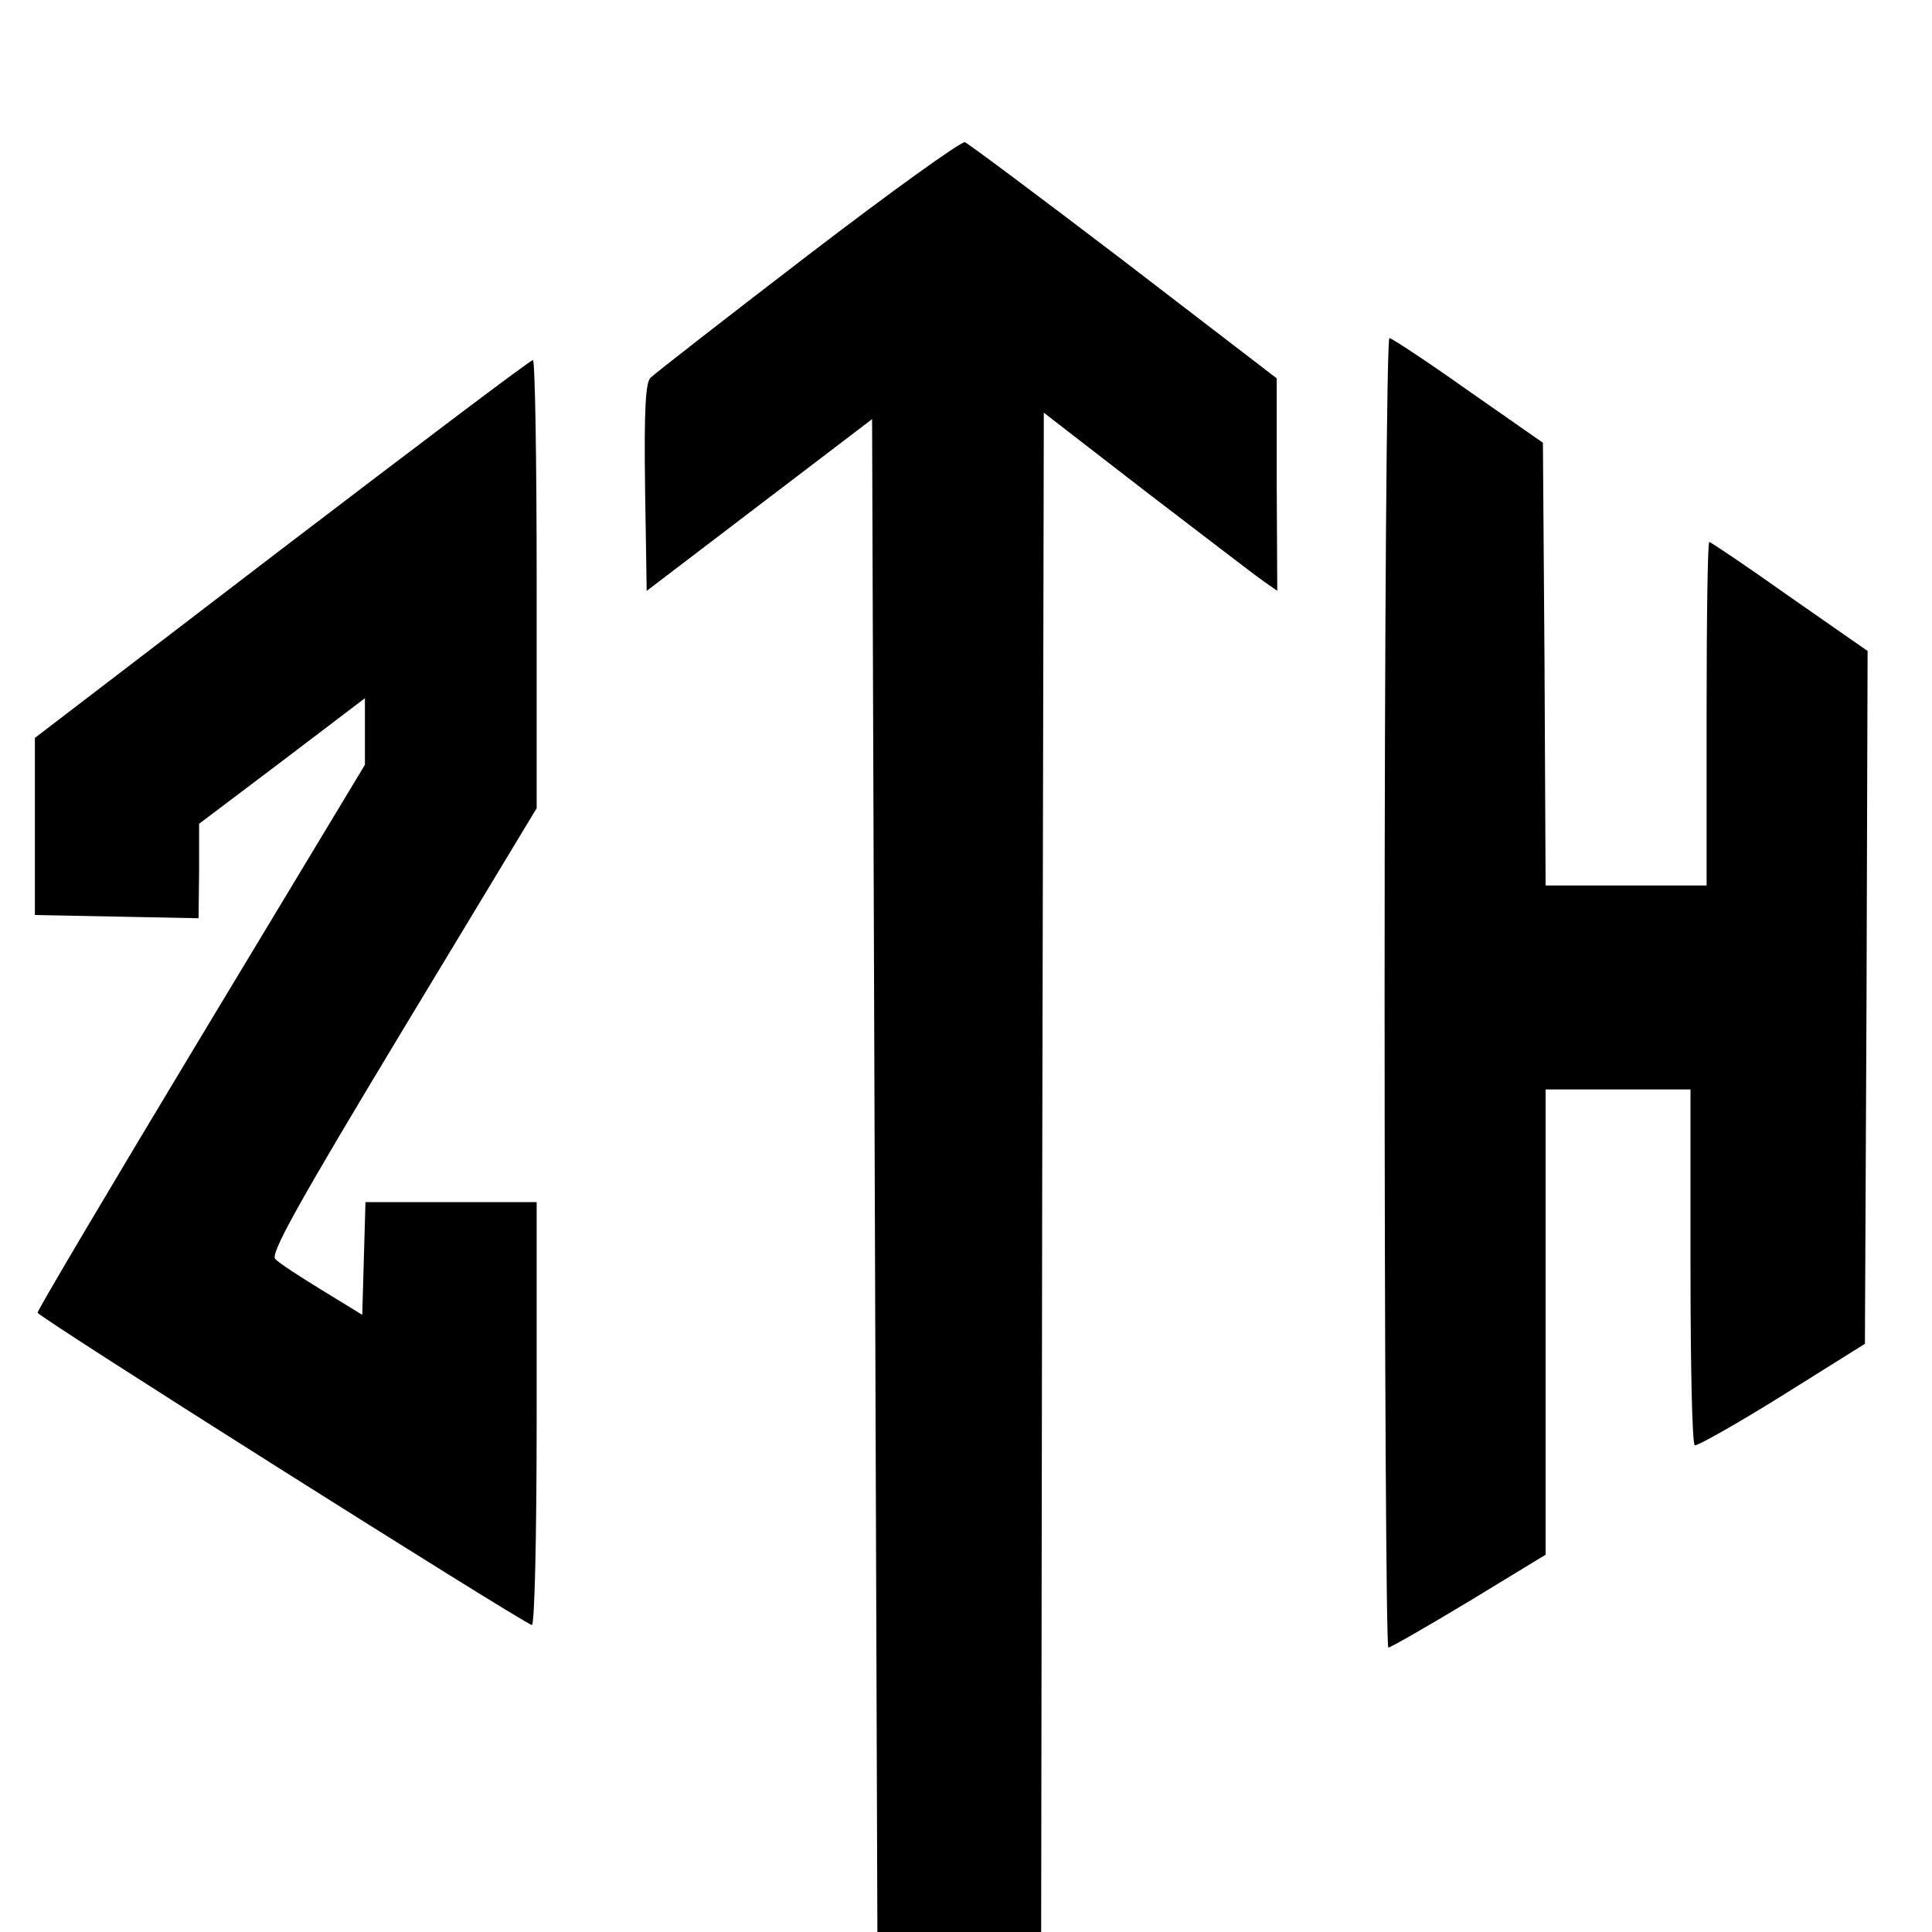
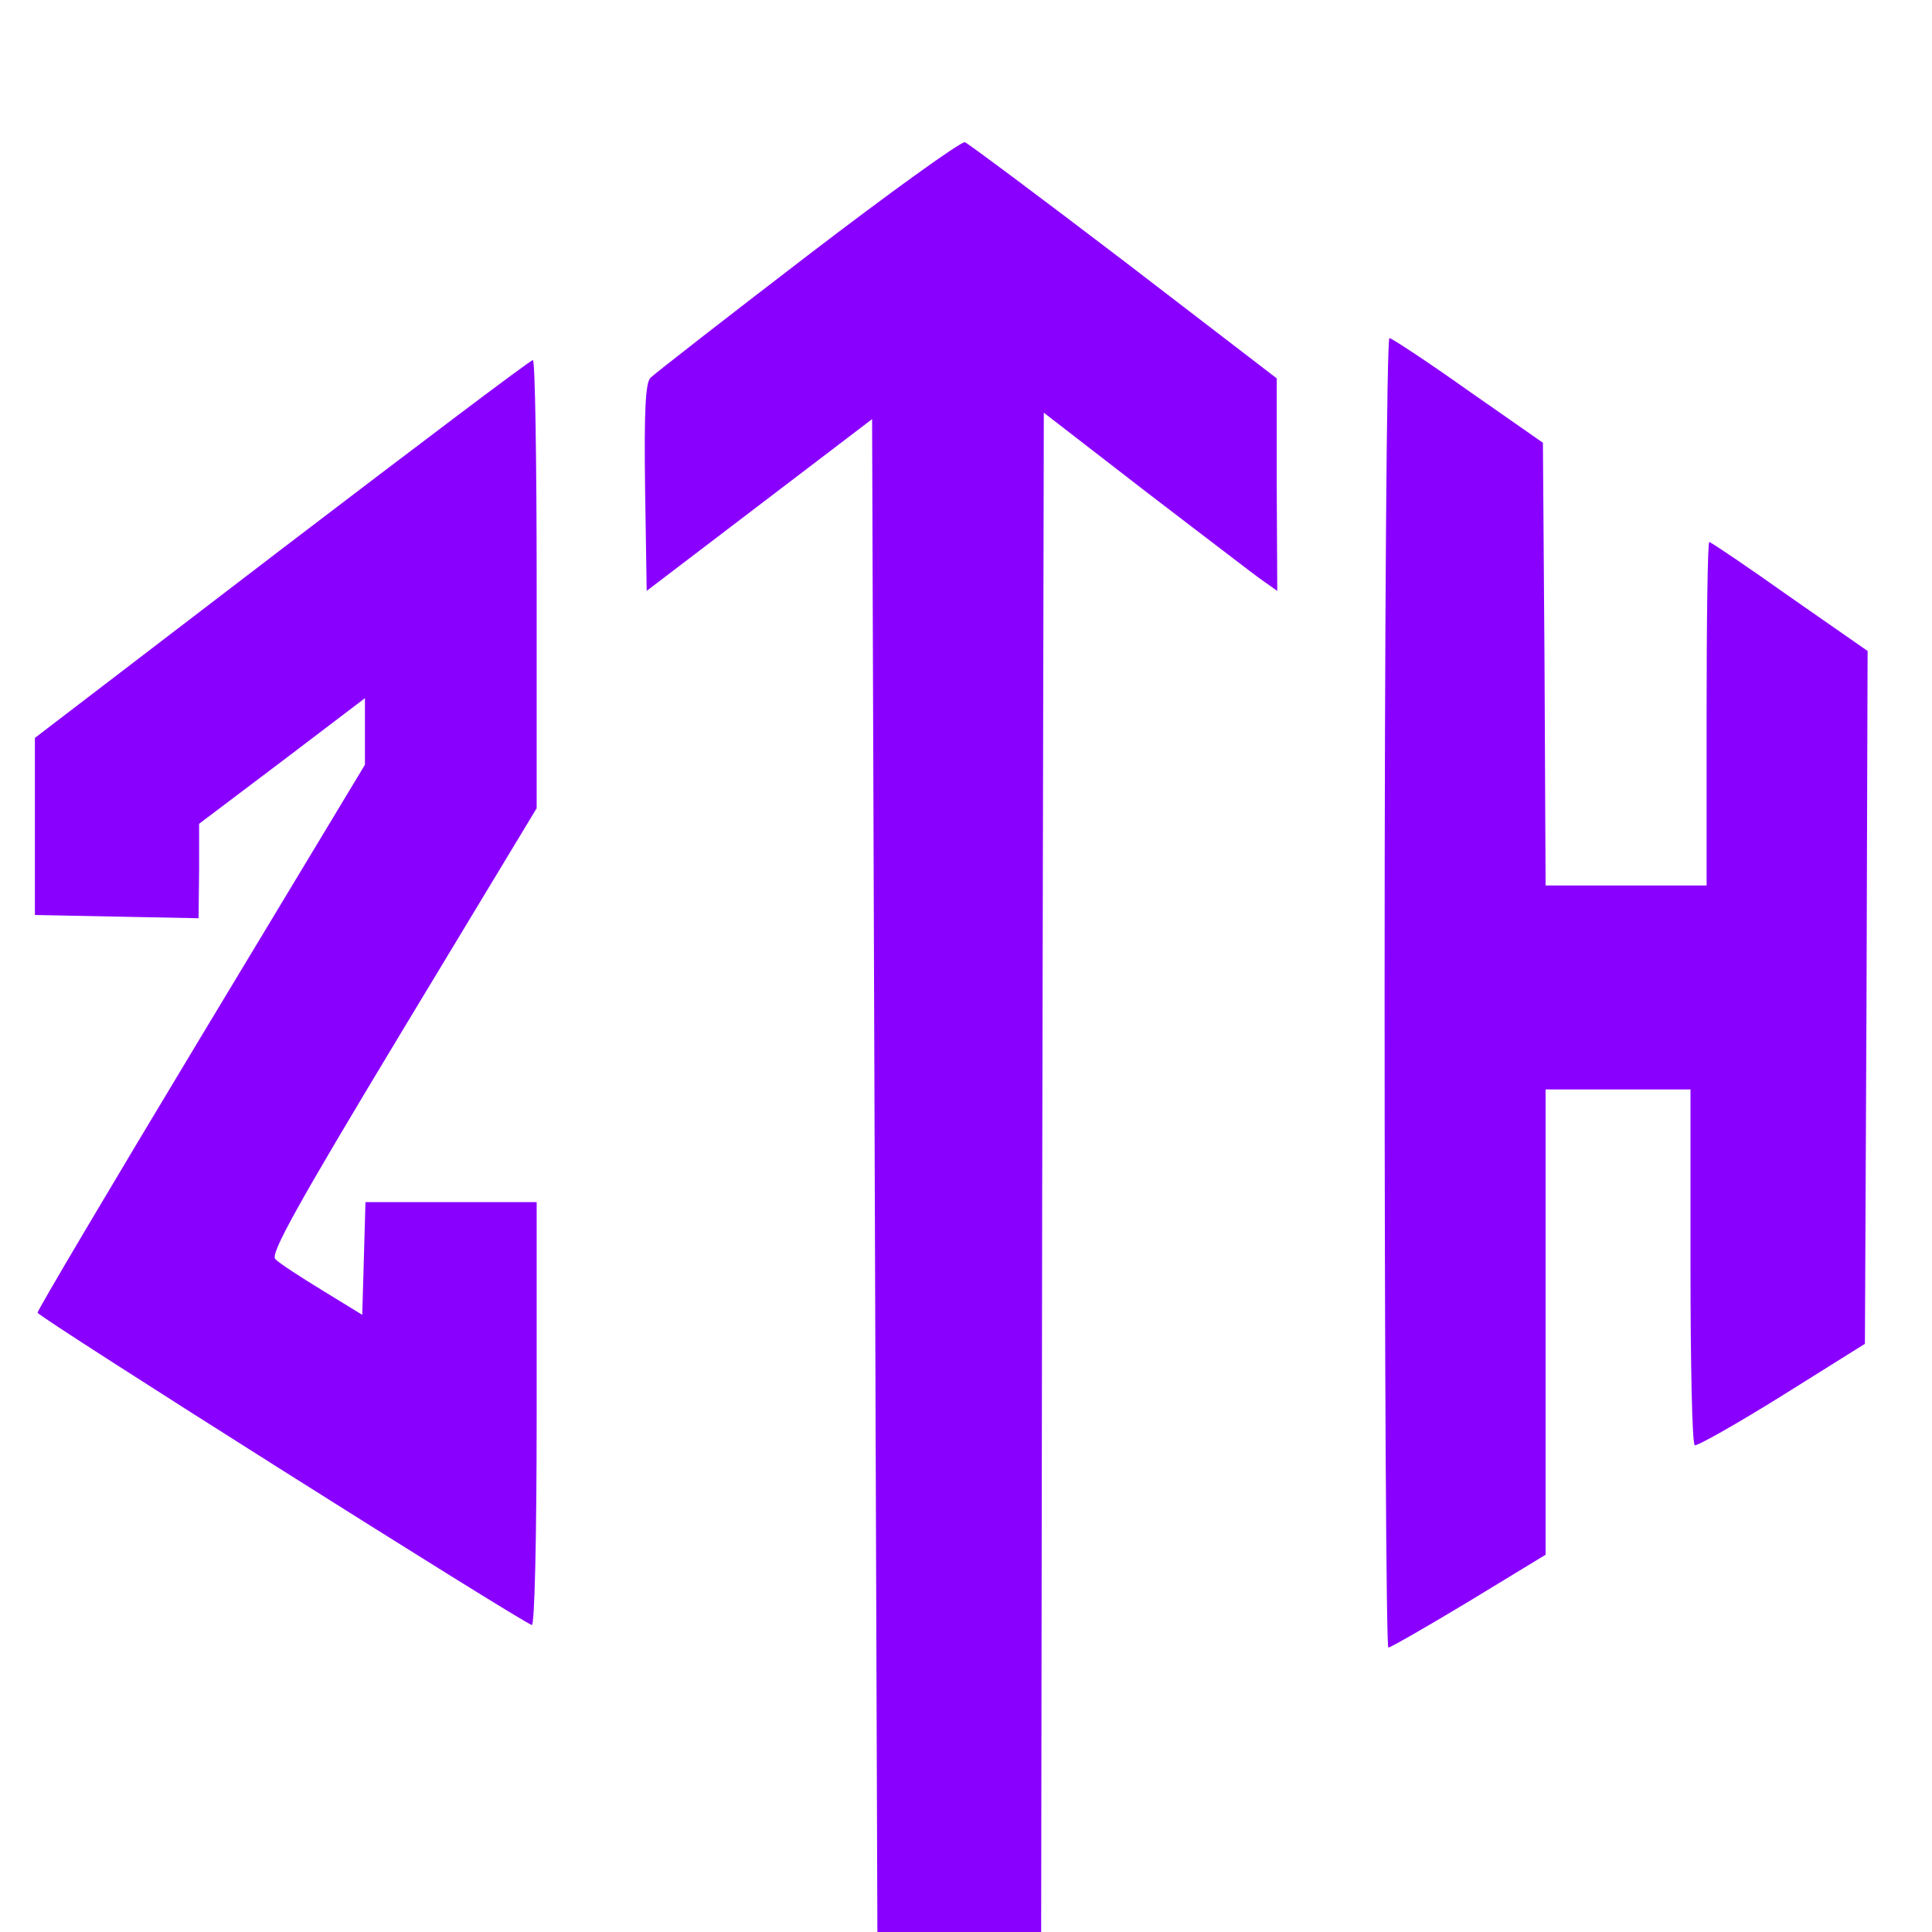
<svg xmlns="http://www.w3.org/2000/svg" version="1.0" width="360px" height="360px" viewBox="0 0 360 360" preserveAspectRatio="xMidYMid meet">
-   <g transform="translate(0,360) scale(0.1,-0.1)" fill="#000000" stroke="none">
+   <g transform="translate(0,360) scale(0.1,-0.1)" fill="#8a00ff" stroke="none">
    <path d="M1505 3124 c-154 -118 -286 -221 -293 -228 -9 -9 -12 -59 -10 -205 l3 -192 210 160 210 160 5 -1427 5 -1426 77 -49 77 -49 75 47 76 47 2 1434 3 1435 190 -147 c105 -80 202 -155 218 -166 l27 -19 -1 198 0 198 -284 218 c-156 119 -290 219 -297 222 -7 2 -139 -93 -293 -211z" />
    <path d="M2580 1750 c0 -671 3 -1220 7 -1220 4 0 72 39 150 86 l143 87 0 433 0 434 135 0 135 0 0 -329 c0 -182 3 -332 8 -334 4 -2 77 39 162 92 l155 97 3 645 2 646 -145 101 c-79 56 -147 102 -150 102 -3 0 -5 -144 -5 -320 l0 -320 -150 0 -150 0 -2 412 -3 413 -139 97 c-76 54 -143 98 -147 98 -5 0 -9 -539 -9 -1220z" />
    <path d="M525 2577 l-460 -352 0 -165 0 -165 153 -3 152 -3 1 88 0 88 155 117 154 117 0 -62 0 -62 -305 -506 c-168 -279 -305 -510 -305 -515 1 -8 894 -572 921 -582 5 -2 9 157 9 392 l0 396 -160 0 -159 0 -3 -105 -3 -105 -75 46 c-41 25 -81 51 -87 58 -10 9 41 101 237 426 l250 414 0 418 c0 230 -3 418 -7 417 -5 0 -215 -159 -468 -352z" />
  </g>
</svg>
